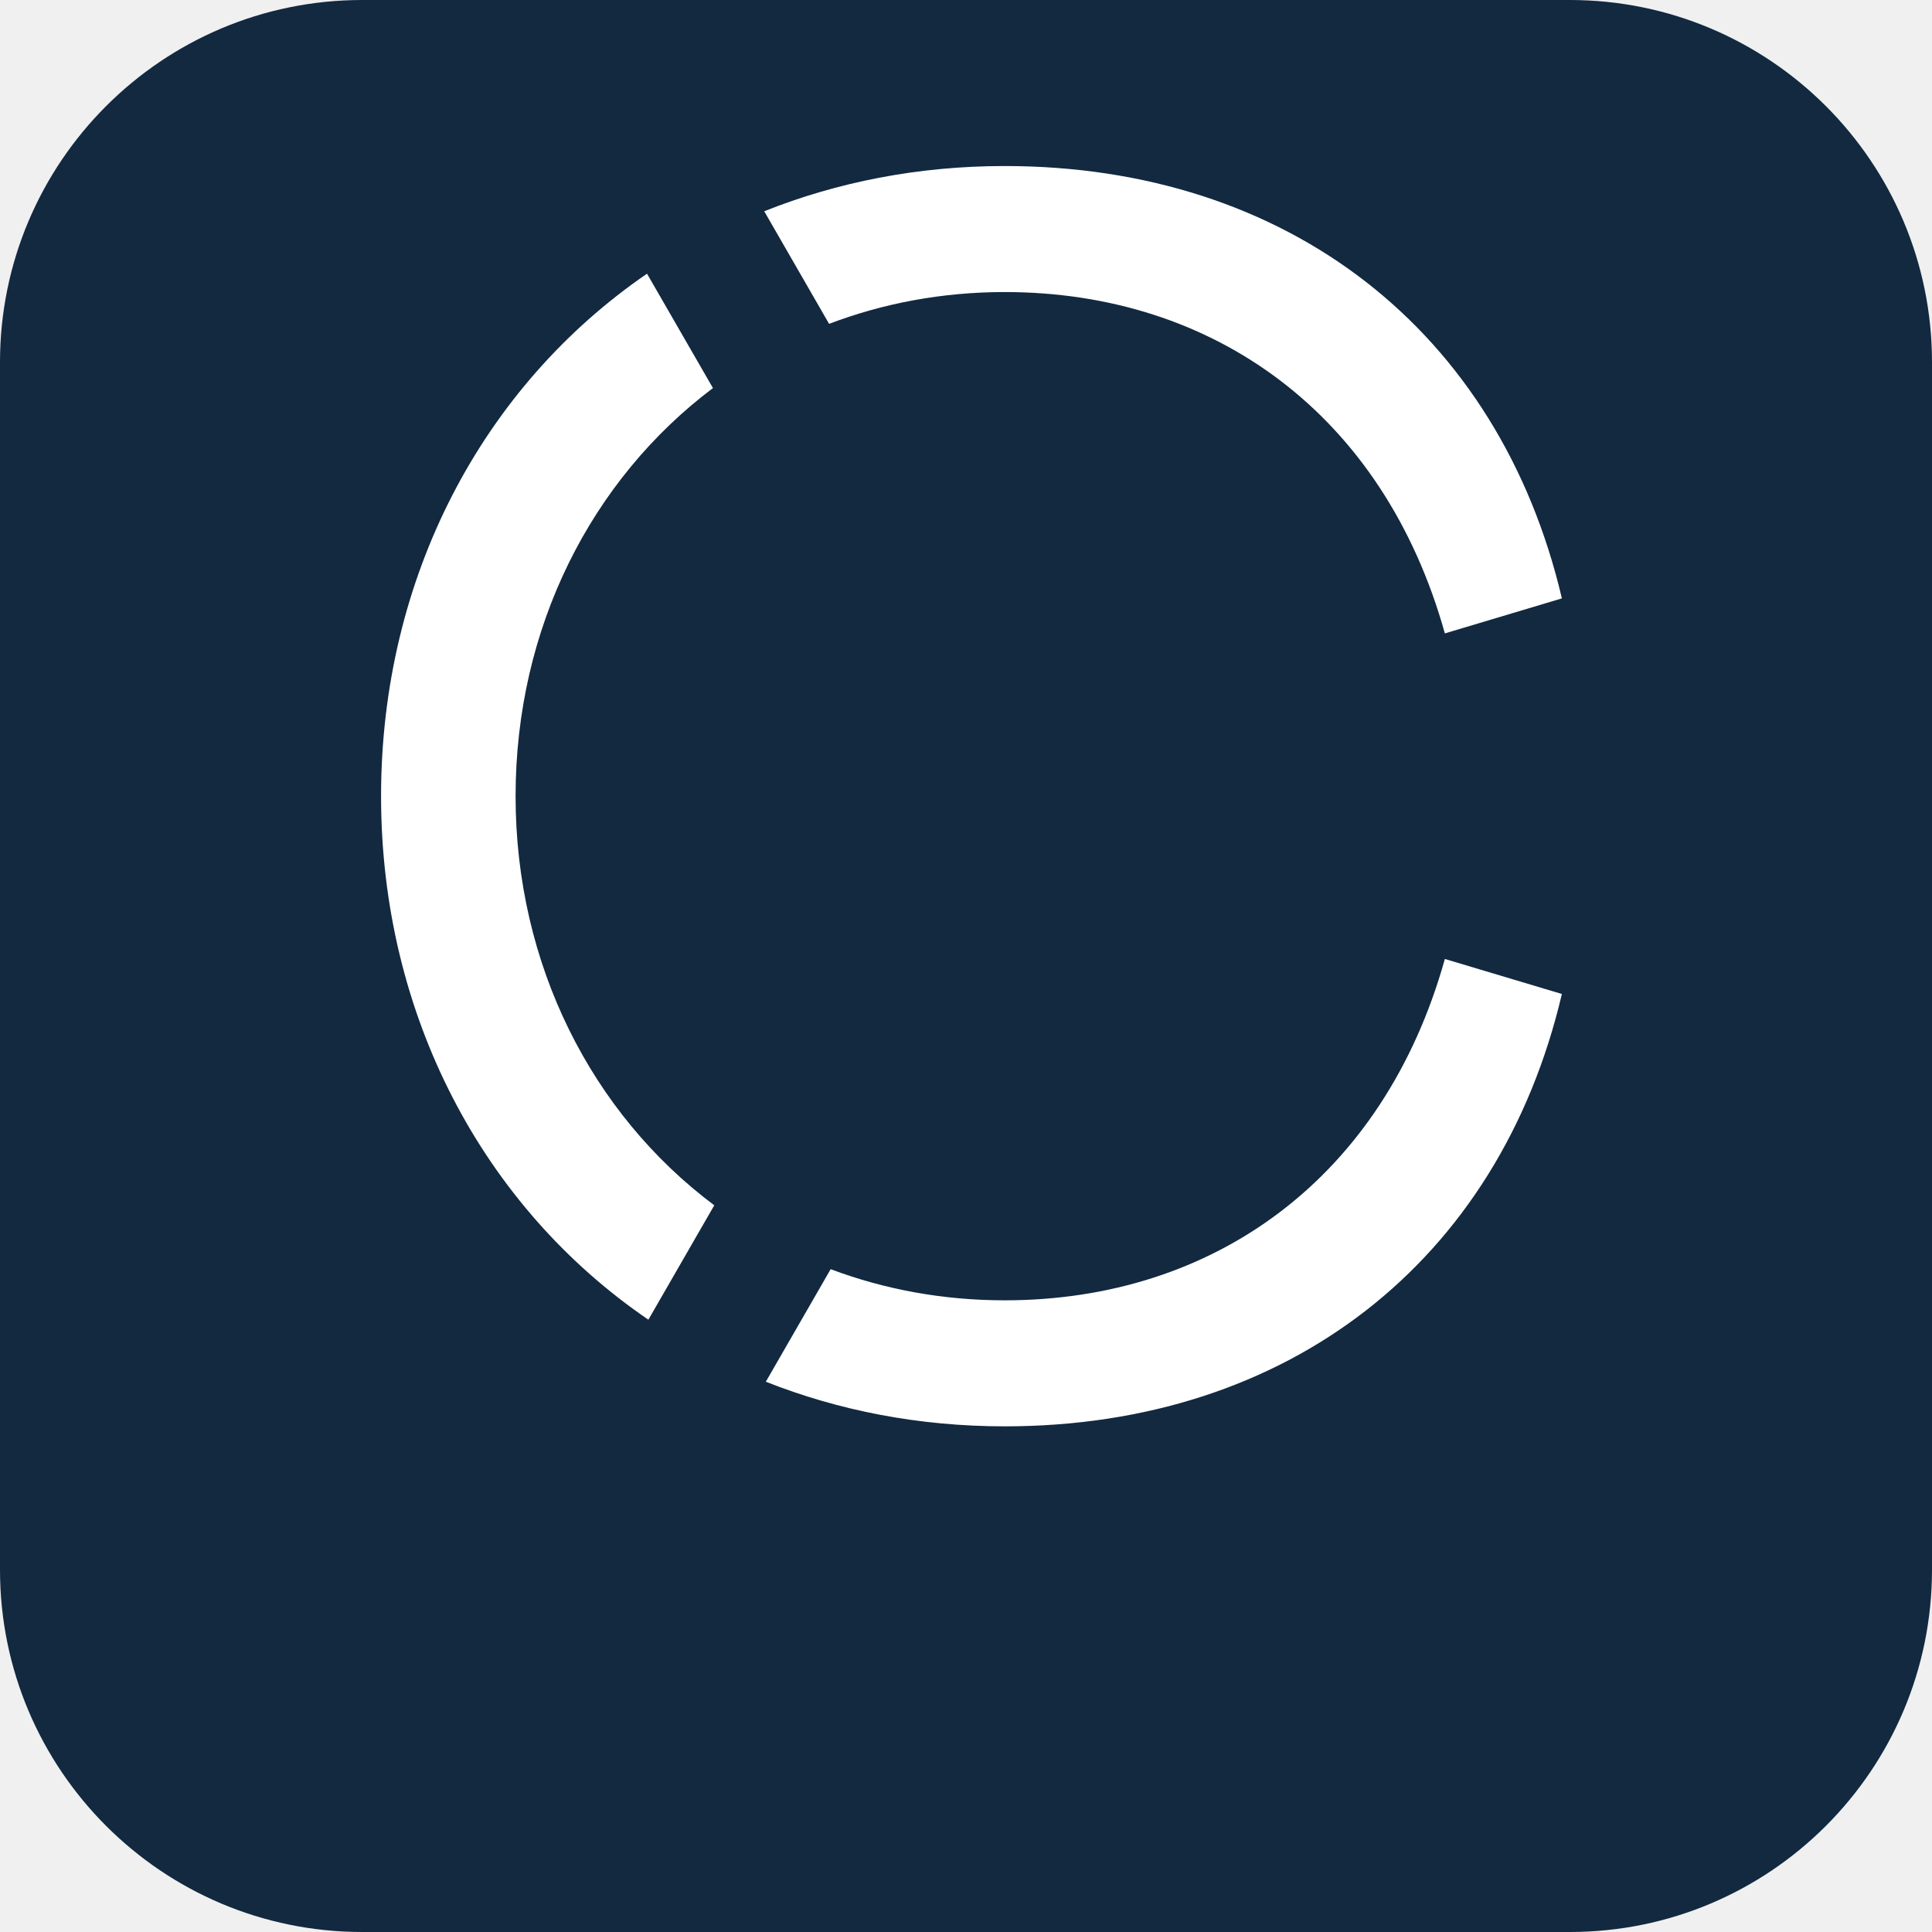
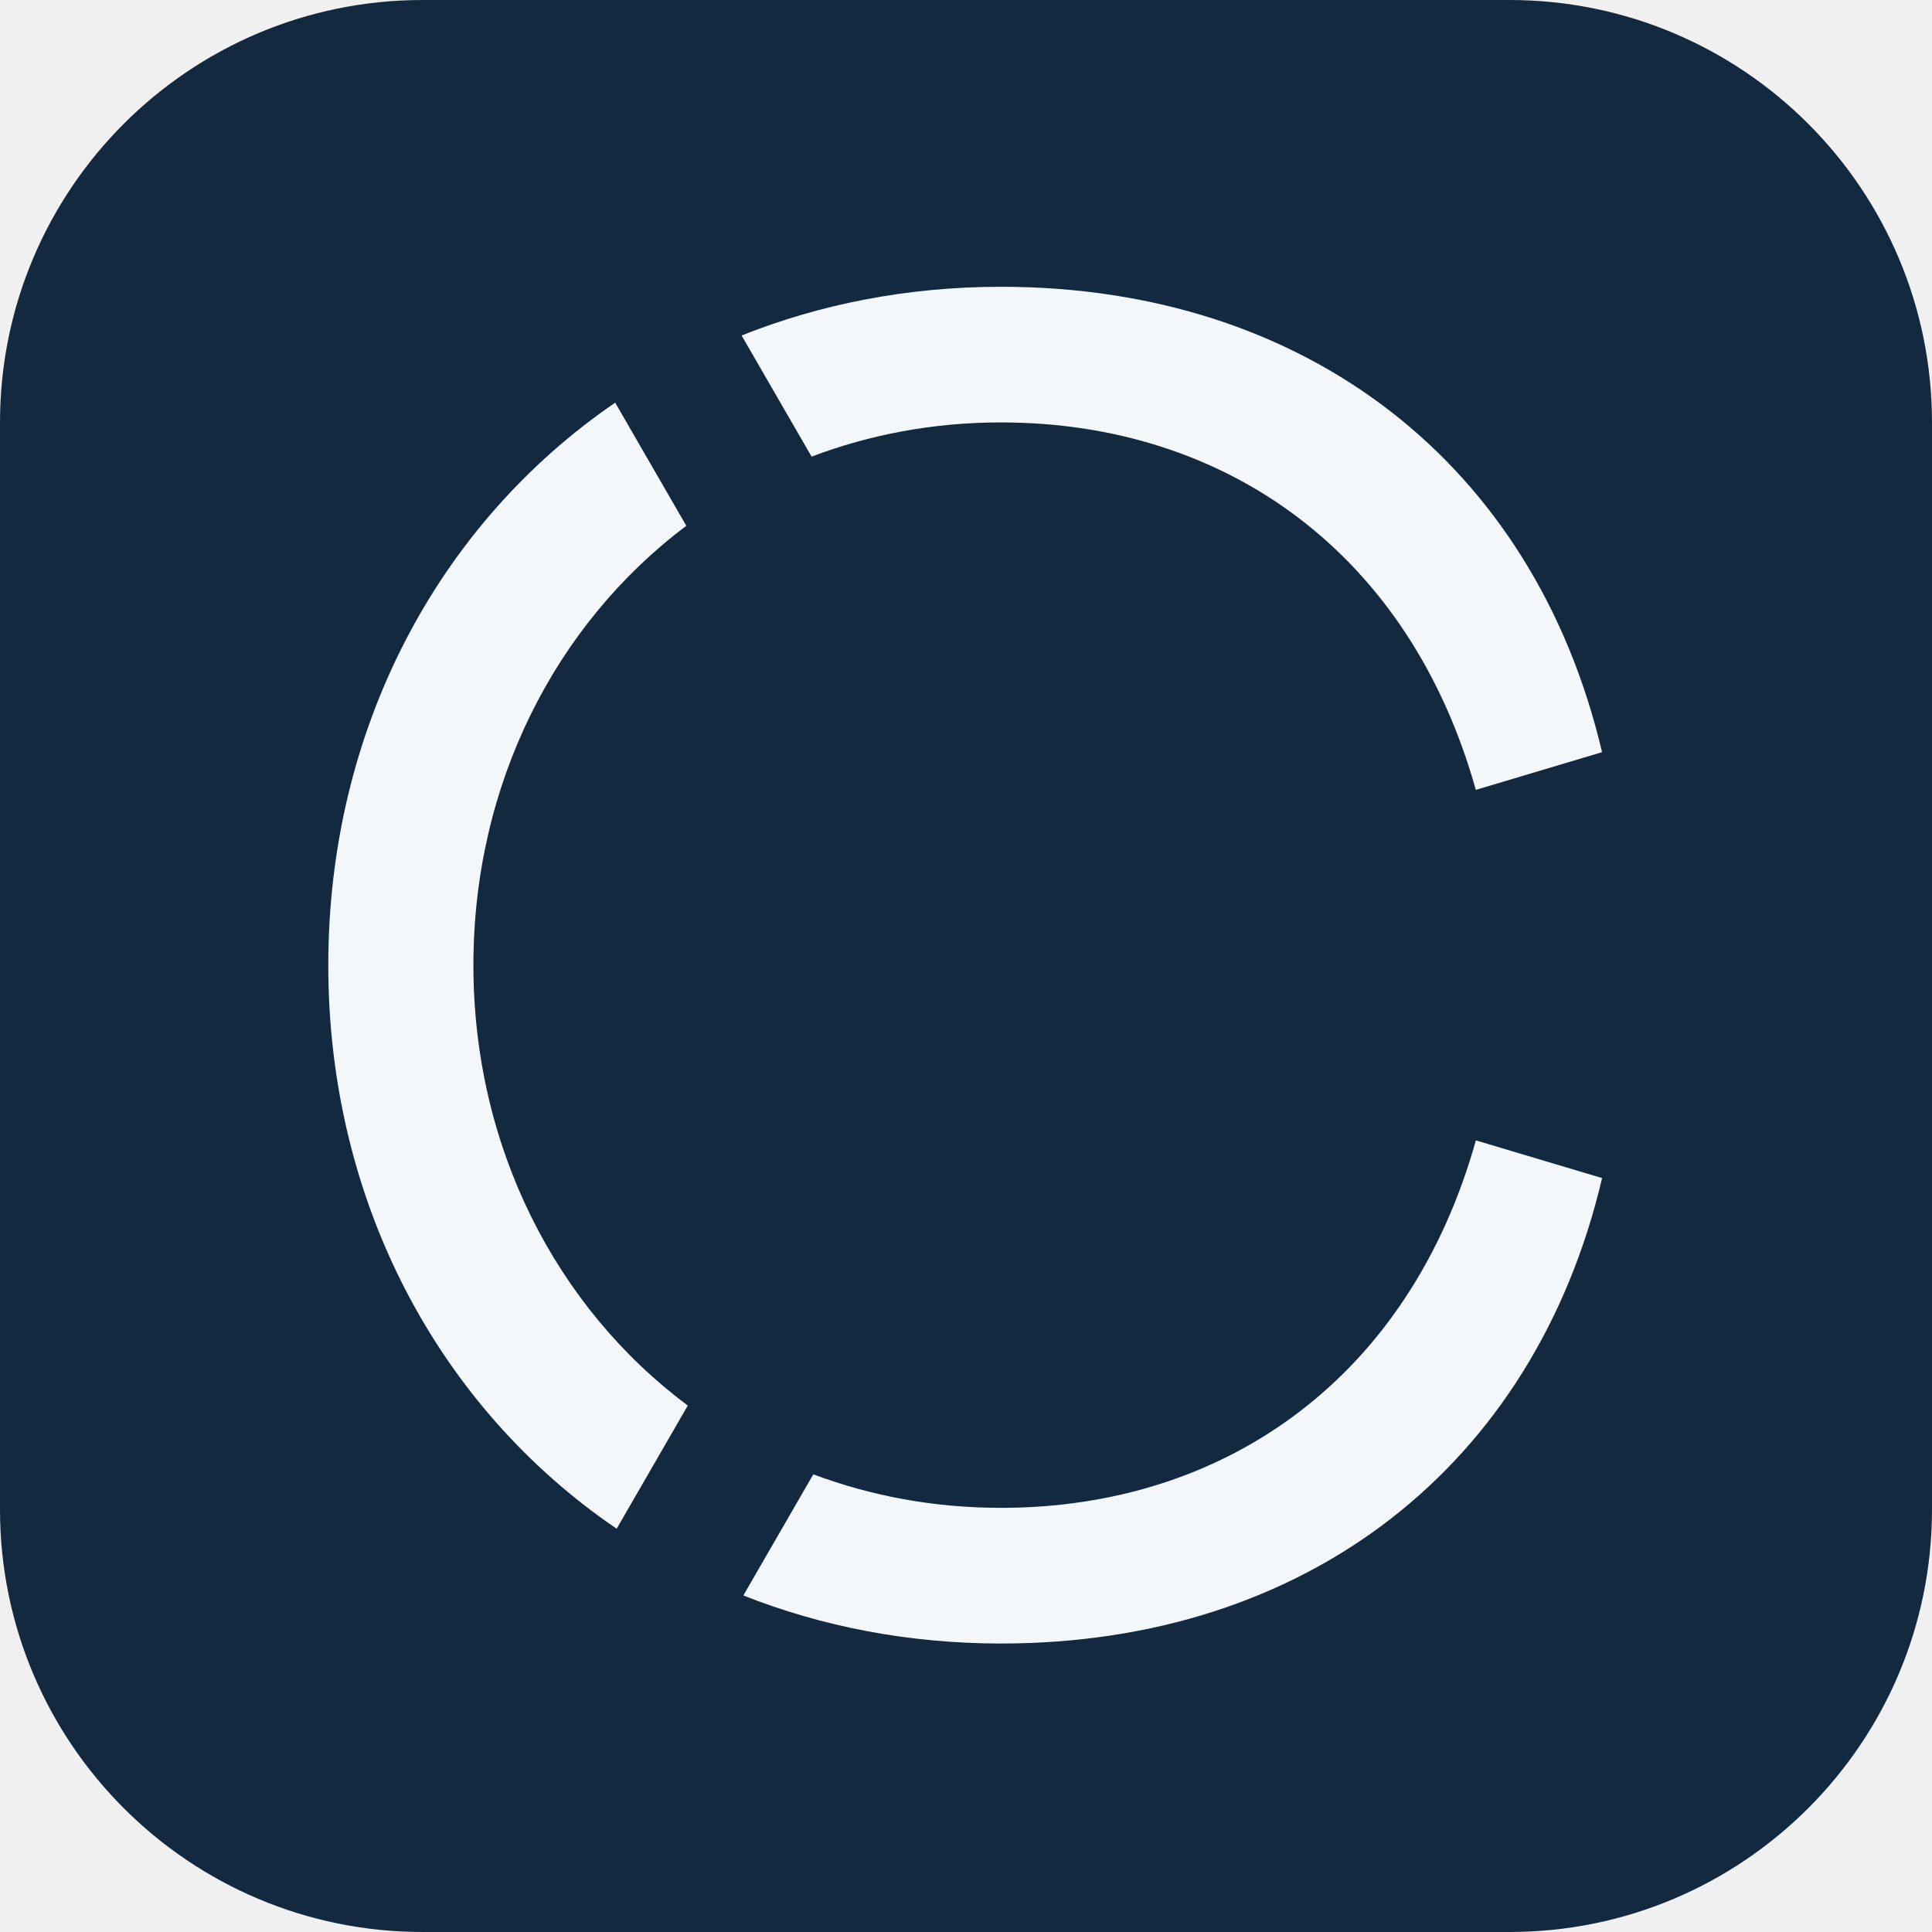
- <svg xmlns="http://www.w3.org/2000/svg" viewBox="0 0 64 64">
-   <rect width="64" height="64" rx="12" fill="#122940" />
-   <g transform="translate(12 5.5) scale(0.78)" fill="#FFFFFF">
-     <path d="M19.828 6.702C22.116 5.832 24.622 5.352 27.283 5.352C36.185 5.352 43.381 10.557 45.978 19.849L50.948 18.362C48.278 6.988 39.3 0 27.283 0C23.604 0 20.172 0.684 17.072 1.921L19.826 6.701L19.828 6.702Z" />
-     <path d="M14.951 44.138C9.75 40.25 6.512 33.917 6.512 26.763C6.512 19.608 9.726 13.321 14.894 9.43L12.094 4.572C5.121 9.354 0.799 17.452 0.799 26.763C0.799 36.073 5.145 44.219 12.152 48.996L14.95 44.138H14.951Z" />
-     <path d="M27.283 48.173C24.648 48.173 22.164 47.704 19.893 46.85L17.14 51.63C20.221 52.85 23.63 53.525 27.283 53.525C39.301 53.525 48.278 46.537 50.948 35.163L45.978 33.676C43.382 42.968 36.186 48.173 27.283 48.173Z" />
+ <svg xmlns="http://www.w3.org/2000/svg" viewBox="0 0 512 512" role="img" aria-label="Criteria">
+   <rect width="512" height="512" rx="112" fill="#122940" />
+   <g transform="translate(87 76) scale(0.85)" fill="#F3F7FA">
+     <path d="M150.681 52.956C168.808 46.077 188.648 42.288 209.72 42.288C280.223 42.288 337.21 83.417 357.774 156.853L397.13 145.098C375.986 55.225 304.891 0 209.72 0C180.586 0 153.408 5.407 128.861 15.182L150.681 52.956Z" />
+     <path d="M112.079 348.81C70.89 318.084 45.244 268.036 45.244 211.496C45.244 155.16 70.697 105.27 111.62 74.519L89.451 36.13C34.226 73.916 0 137.915 0 211.508C0 285.306 34.419 349.461 89.909 387.211L112.079 348.81Z" />
+     <path d="M209.735 380.7C188.869 380.7 169.198 376.995 151.216 370.249L129.408 408.023C153.81 417.665 180.807 423 209.735 423C304.907 423 376.002 367.775 397.145 277.889L357.79 266.135C337.226 339.571 280.239 380.7 209.735 380.7Z" />
  </g>
</svg>
